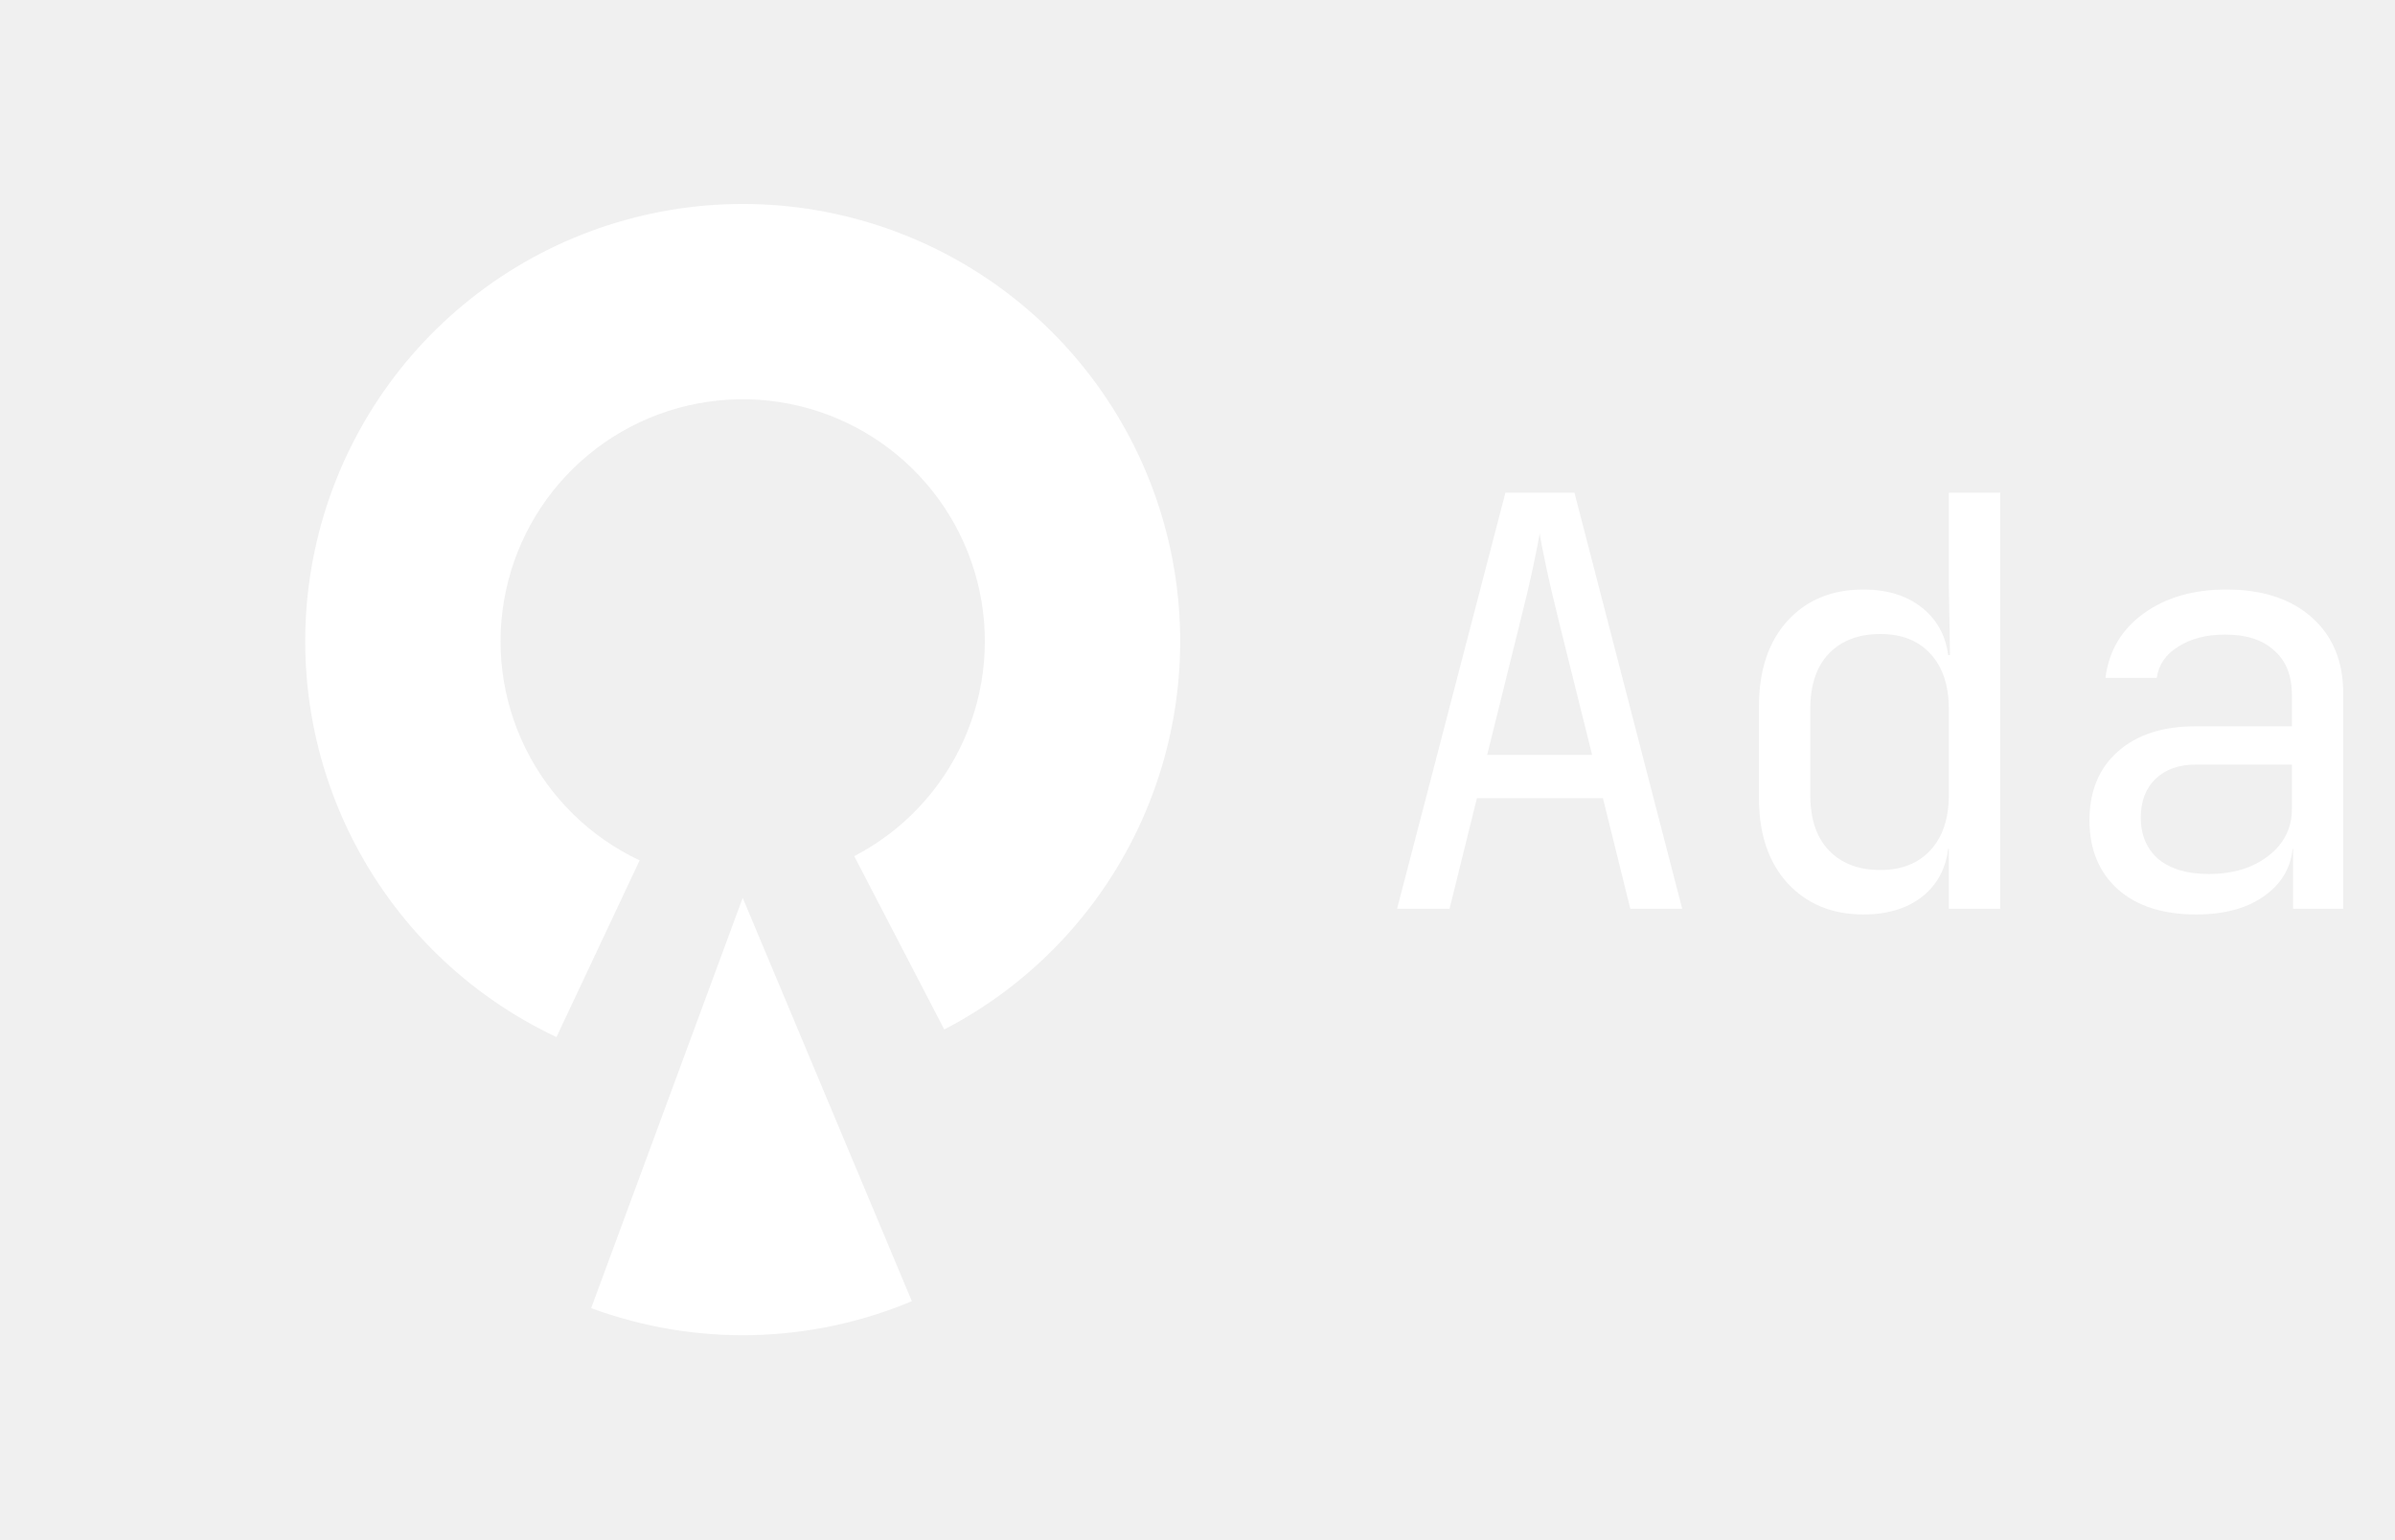
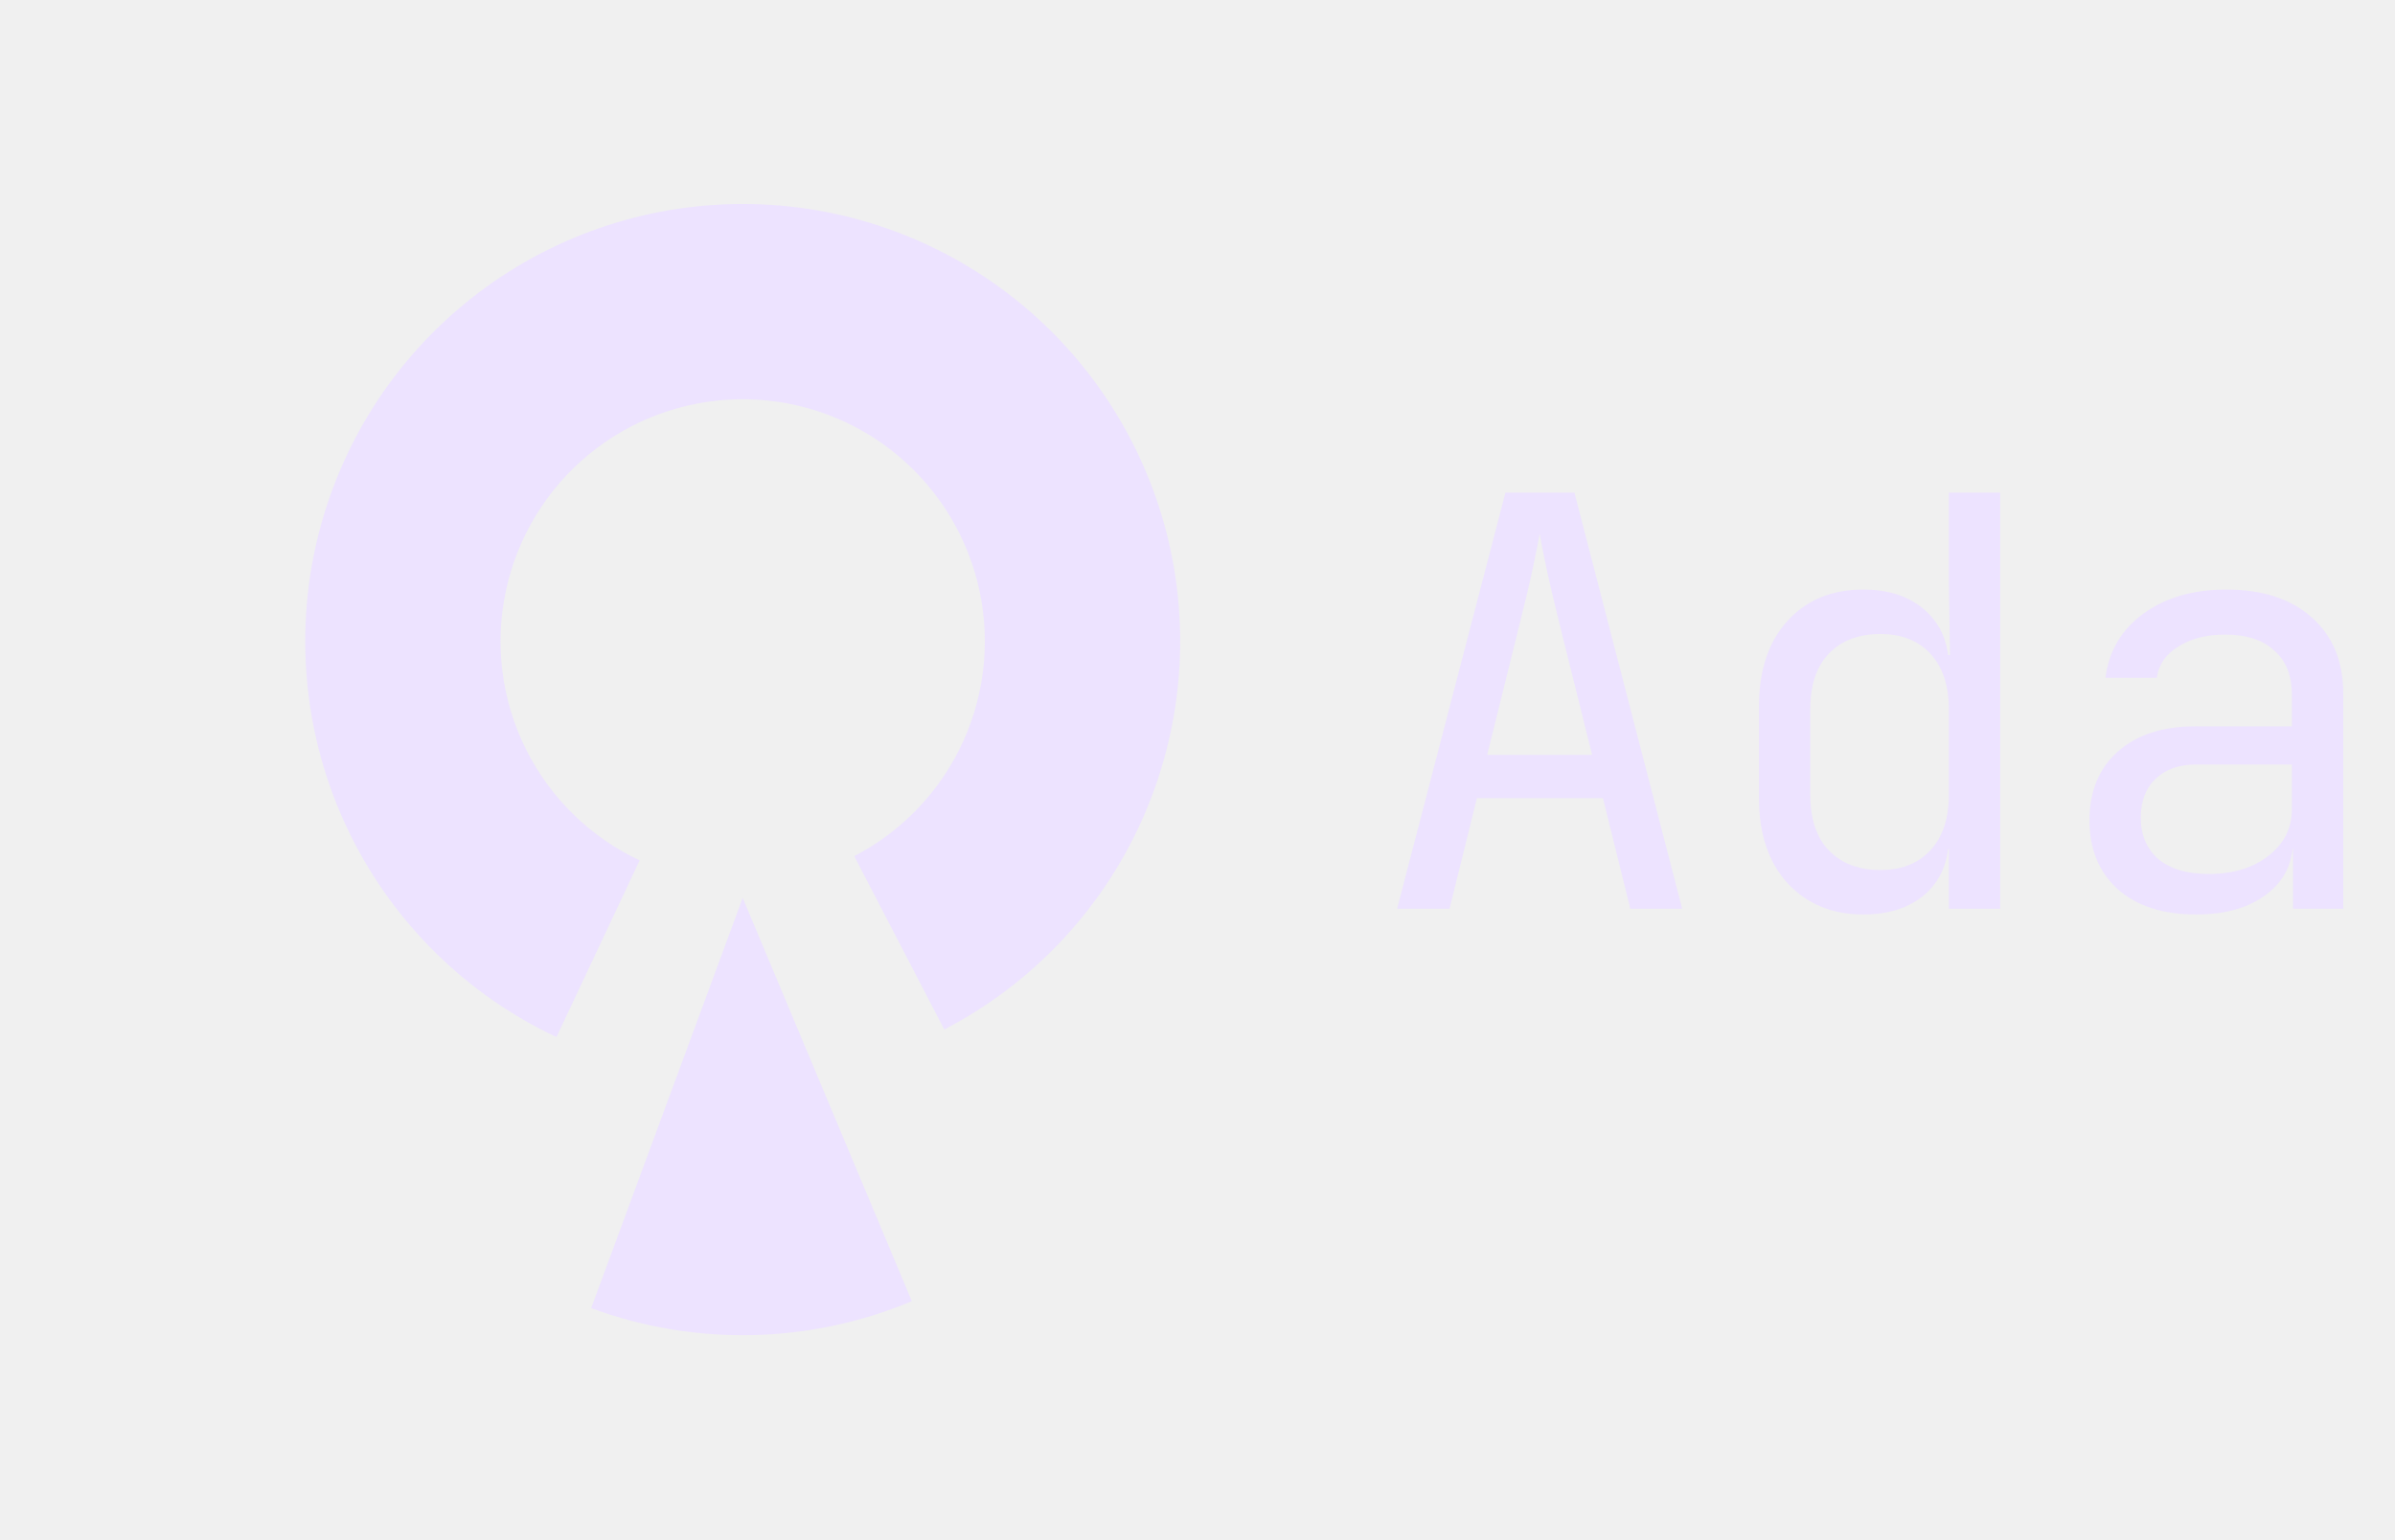
<svg xmlns="http://www.w3.org/2000/svg" width="84" height="54" viewBox="0 0 84 54" fill="none">
-   <path d="M33.118 36.118C36.191 34.523 38.634 31.936 40.05 28.776C41.466 25.617 41.773 22.071 40.919 18.716C40.065 15.361 38.101 12.393 35.347 10.294C32.593 8.196 29.21 7.091 25.749 7.159C22.287 7.227 18.95 8.463 16.28 10.668C13.61 12.872 11.764 15.914 11.042 19.3C10.32 22.686 10.765 26.217 12.303 29.319C13.842 32.42 16.384 34.911 19.517 36.384L22.434 30.185C20.7 29.369 19.293 27.991 18.441 26.274C17.589 24.558 17.343 22.603 17.743 20.729C18.142 18.855 19.164 17.171 20.642 15.951C22.12 14.731 23.967 14.047 25.883 14.009C27.799 13.972 29.671 14.583 31.195 15.745C32.719 16.906 33.806 18.549 34.279 20.406C34.752 22.263 34.582 24.225 33.798 25.974C33.014 27.722 31.662 29.154 29.961 30.037L33.118 36.118Z" fill="white" />
-   <path d="M20.734 45.894C24.379 47.24 28.398 47.153 31.981 45.651L26.049 31.5L20.734 45.894Z" fill="white" />
-   <path d="M49 31.883L52.8 17.283H55.22L59 31.883H57.18L56.22 28.003H51.8L50.84 31.883H49ZM52.16 26.483H55.84L54.72 21.983C54.507 21.13 54.34 20.416 54.22 19.843C54.1 19.27 54.027 18.896 54 18.723C53.973 18.896 53.9 19.27 53.78 19.843C53.66 20.416 53.493 21.123 53.28 21.963L52.16 26.483ZM65.352 32.083C64.259 32.083 63.372 31.716 62.692 30.983C62.026 30.25 61.692 29.256 61.692 28.003V24.783C61.692 23.516 62.026 22.516 62.692 21.783C63.359 21.05 64.246 20.683 65.352 20.683C66.259 20.683 66.986 20.93 67.532 21.423C68.079 21.916 68.352 22.576 68.352 23.403L67.992 22.983H68.392L68.352 20.483V17.283H70.152V31.883H68.352V29.783H67.992L68.352 29.363C68.352 30.203 68.079 30.87 67.532 31.363C66.986 31.843 66.259 32.083 65.352 32.083ZM65.952 30.523C66.699 30.523 67.285 30.29 67.712 29.823C68.139 29.356 68.352 28.71 68.352 27.883V24.883C68.352 24.056 68.139 23.41 67.712 22.943C67.285 22.476 66.699 22.243 65.952 22.243C65.192 22.243 64.592 22.47 64.152 22.923C63.712 23.376 63.492 24.03 63.492 24.883V27.883C63.492 28.736 63.712 29.39 64.152 29.843C64.592 30.296 65.192 30.523 65.952 30.523ZM77.024 32.083C75.864 32.083 74.951 31.79 74.284 31.203C73.618 30.603 73.284 29.796 73.284 28.783C73.284 27.756 73.618 26.95 74.284 26.363C74.951 25.776 75.851 25.483 76.984 25.483H80.384V24.383C80.384 23.703 80.178 23.183 79.764 22.823C79.364 22.45 78.791 22.263 78.044 22.263C77.391 22.263 76.844 22.403 76.404 22.683C75.964 22.95 75.711 23.316 75.644 23.783H73.844C73.964 22.836 74.411 22.083 75.184 21.523C75.958 20.963 76.924 20.683 78.084 20.683C79.351 20.683 80.351 21.01 81.084 21.663C81.818 22.316 82.184 23.203 82.184 24.323V31.883H80.424V29.783H80.124L80.424 29.483C80.424 30.283 80.111 30.916 79.484 31.383C78.871 31.85 78.051 32.083 77.024 32.083ZM77.464 30.663C78.318 30.663 79.018 30.45 79.564 30.023C80.111 29.596 80.384 29.05 80.384 28.383V26.823H77.024C76.424 26.823 75.951 26.99 75.604 27.323C75.258 27.656 75.084 28.11 75.084 28.683C75.084 29.296 75.291 29.783 75.704 30.143C76.131 30.49 76.718 30.663 77.464 30.663Z" fill="white" />
+   <path d="M33.118 36.118C36.191 34.523 38.634 31.936 40.05 28.776C41.466 25.617 41.773 22.071 40.919 18.716C40.065 15.361 38.101 12.393 35.347 10.294C32.593 8.196 29.21 7.091 25.749 7.159C22.287 7.227 18.95 8.463 16.28 10.668C13.61 12.872 11.764 15.914 11.042 19.3C10.32 22.686 10.765 26.217 12.303 29.319C13.842 32.42 16.384 34.911 19.517 36.384L22.434 30.185C20.7 29.369 19.293 27.991 18.441 26.274C17.589 24.558 17.343 22.603 17.743 20.729C18.142 18.855 19.164 17.171 20.642 15.951C22.12 14.731 23.967 14.047 25.883 14.009C27.799 13.972 29.671 14.583 31.195 15.745C32.719 16.906 33.806 18.549 34.279 20.406C34.752 22.263 34.582 24.225 33.798 25.974C33.014 27.722 31.662 29.154 29.961 30.037L33.118 36.118Z" fill="#ede3ff" />
+   <path d="M20.734 45.894C24.379 47.24 28.398 47.153 31.981 45.651L26.049 31.5L20.734 45.894Z" fill="#ede3ff" />
+   <path d="M49 31.883L52.8 17.283H55.22L59 31.883H57.18L56.22 28.003H51.8L50.84 31.883H49ZM52.16 26.483H55.84L54.72 21.983C54.507 21.13 54.34 20.416 54.22 19.843C54.1 19.27 54.027 18.896 54 18.723C53.973 18.896 53.9 19.27 53.78 19.843C53.66 20.416 53.493 21.123 53.28 21.963L52.16 26.483ZM65.352 32.083C64.259 32.083 63.372 31.716 62.692 30.983C62.026 30.25 61.692 29.256 61.692 28.003V24.783C61.692 23.516 62.026 22.516 62.692 21.783C63.359 21.05 64.246 20.683 65.352 20.683C66.259 20.683 66.986 20.93 67.532 21.423C68.079 21.916 68.352 22.576 68.352 23.403L67.992 22.983H68.392L68.352 20.483V17.283H70.152V31.883H68.352V29.783H67.992L68.352 29.363C68.352 30.203 68.079 30.87 67.532 31.363C66.986 31.843 66.259 32.083 65.352 32.083ZM65.952 30.523C66.699 30.523 67.285 30.29 67.712 29.823C68.139 29.356 68.352 28.71 68.352 27.883V24.883C68.352 24.056 68.139 23.41 67.712 22.943C67.285 22.476 66.699 22.243 65.952 22.243C65.192 22.243 64.592 22.47 64.152 22.923C63.712 23.376 63.492 24.03 63.492 24.883V27.883C63.492 28.736 63.712 29.39 64.152 29.843C64.592 30.296 65.192 30.523 65.952 30.523ZM77.024 32.083C75.864 32.083 74.951 31.79 74.284 31.203C73.618 30.603 73.284 29.796 73.284 28.783C73.284 27.756 73.618 26.95 74.284 26.363C74.951 25.776 75.851 25.483 76.984 25.483H80.384V24.383C80.384 23.703 80.178 23.183 79.764 22.823C79.364 22.45 78.791 22.263 78.044 22.263C77.391 22.263 76.844 22.403 76.404 22.683C75.964 22.95 75.711 23.316 75.644 23.783H73.844C73.964 22.836 74.411 22.083 75.184 21.523C75.958 20.963 76.924 20.683 78.084 20.683C79.351 20.683 80.351 21.01 81.084 21.663C81.818 22.316 82.184 23.203 82.184 24.323V31.883H80.424V29.783H80.124L80.424 29.483C80.424 30.283 80.111 30.916 79.484 31.383C78.871 31.85 78.051 32.083 77.024 32.083ZM77.464 30.663C78.318 30.663 79.018 30.45 79.564 30.023C80.111 29.596 80.384 29.05 80.384 28.383V26.823H77.024C76.424 26.823 75.951 26.99 75.604 27.323C75.258 27.656 75.084 28.11 75.084 28.683C75.084 29.296 75.291 29.783 75.704 30.143C76.131 30.49 76.718 30.663 77.464 30.663Z" fill="#ede3ff" />
</svg>
